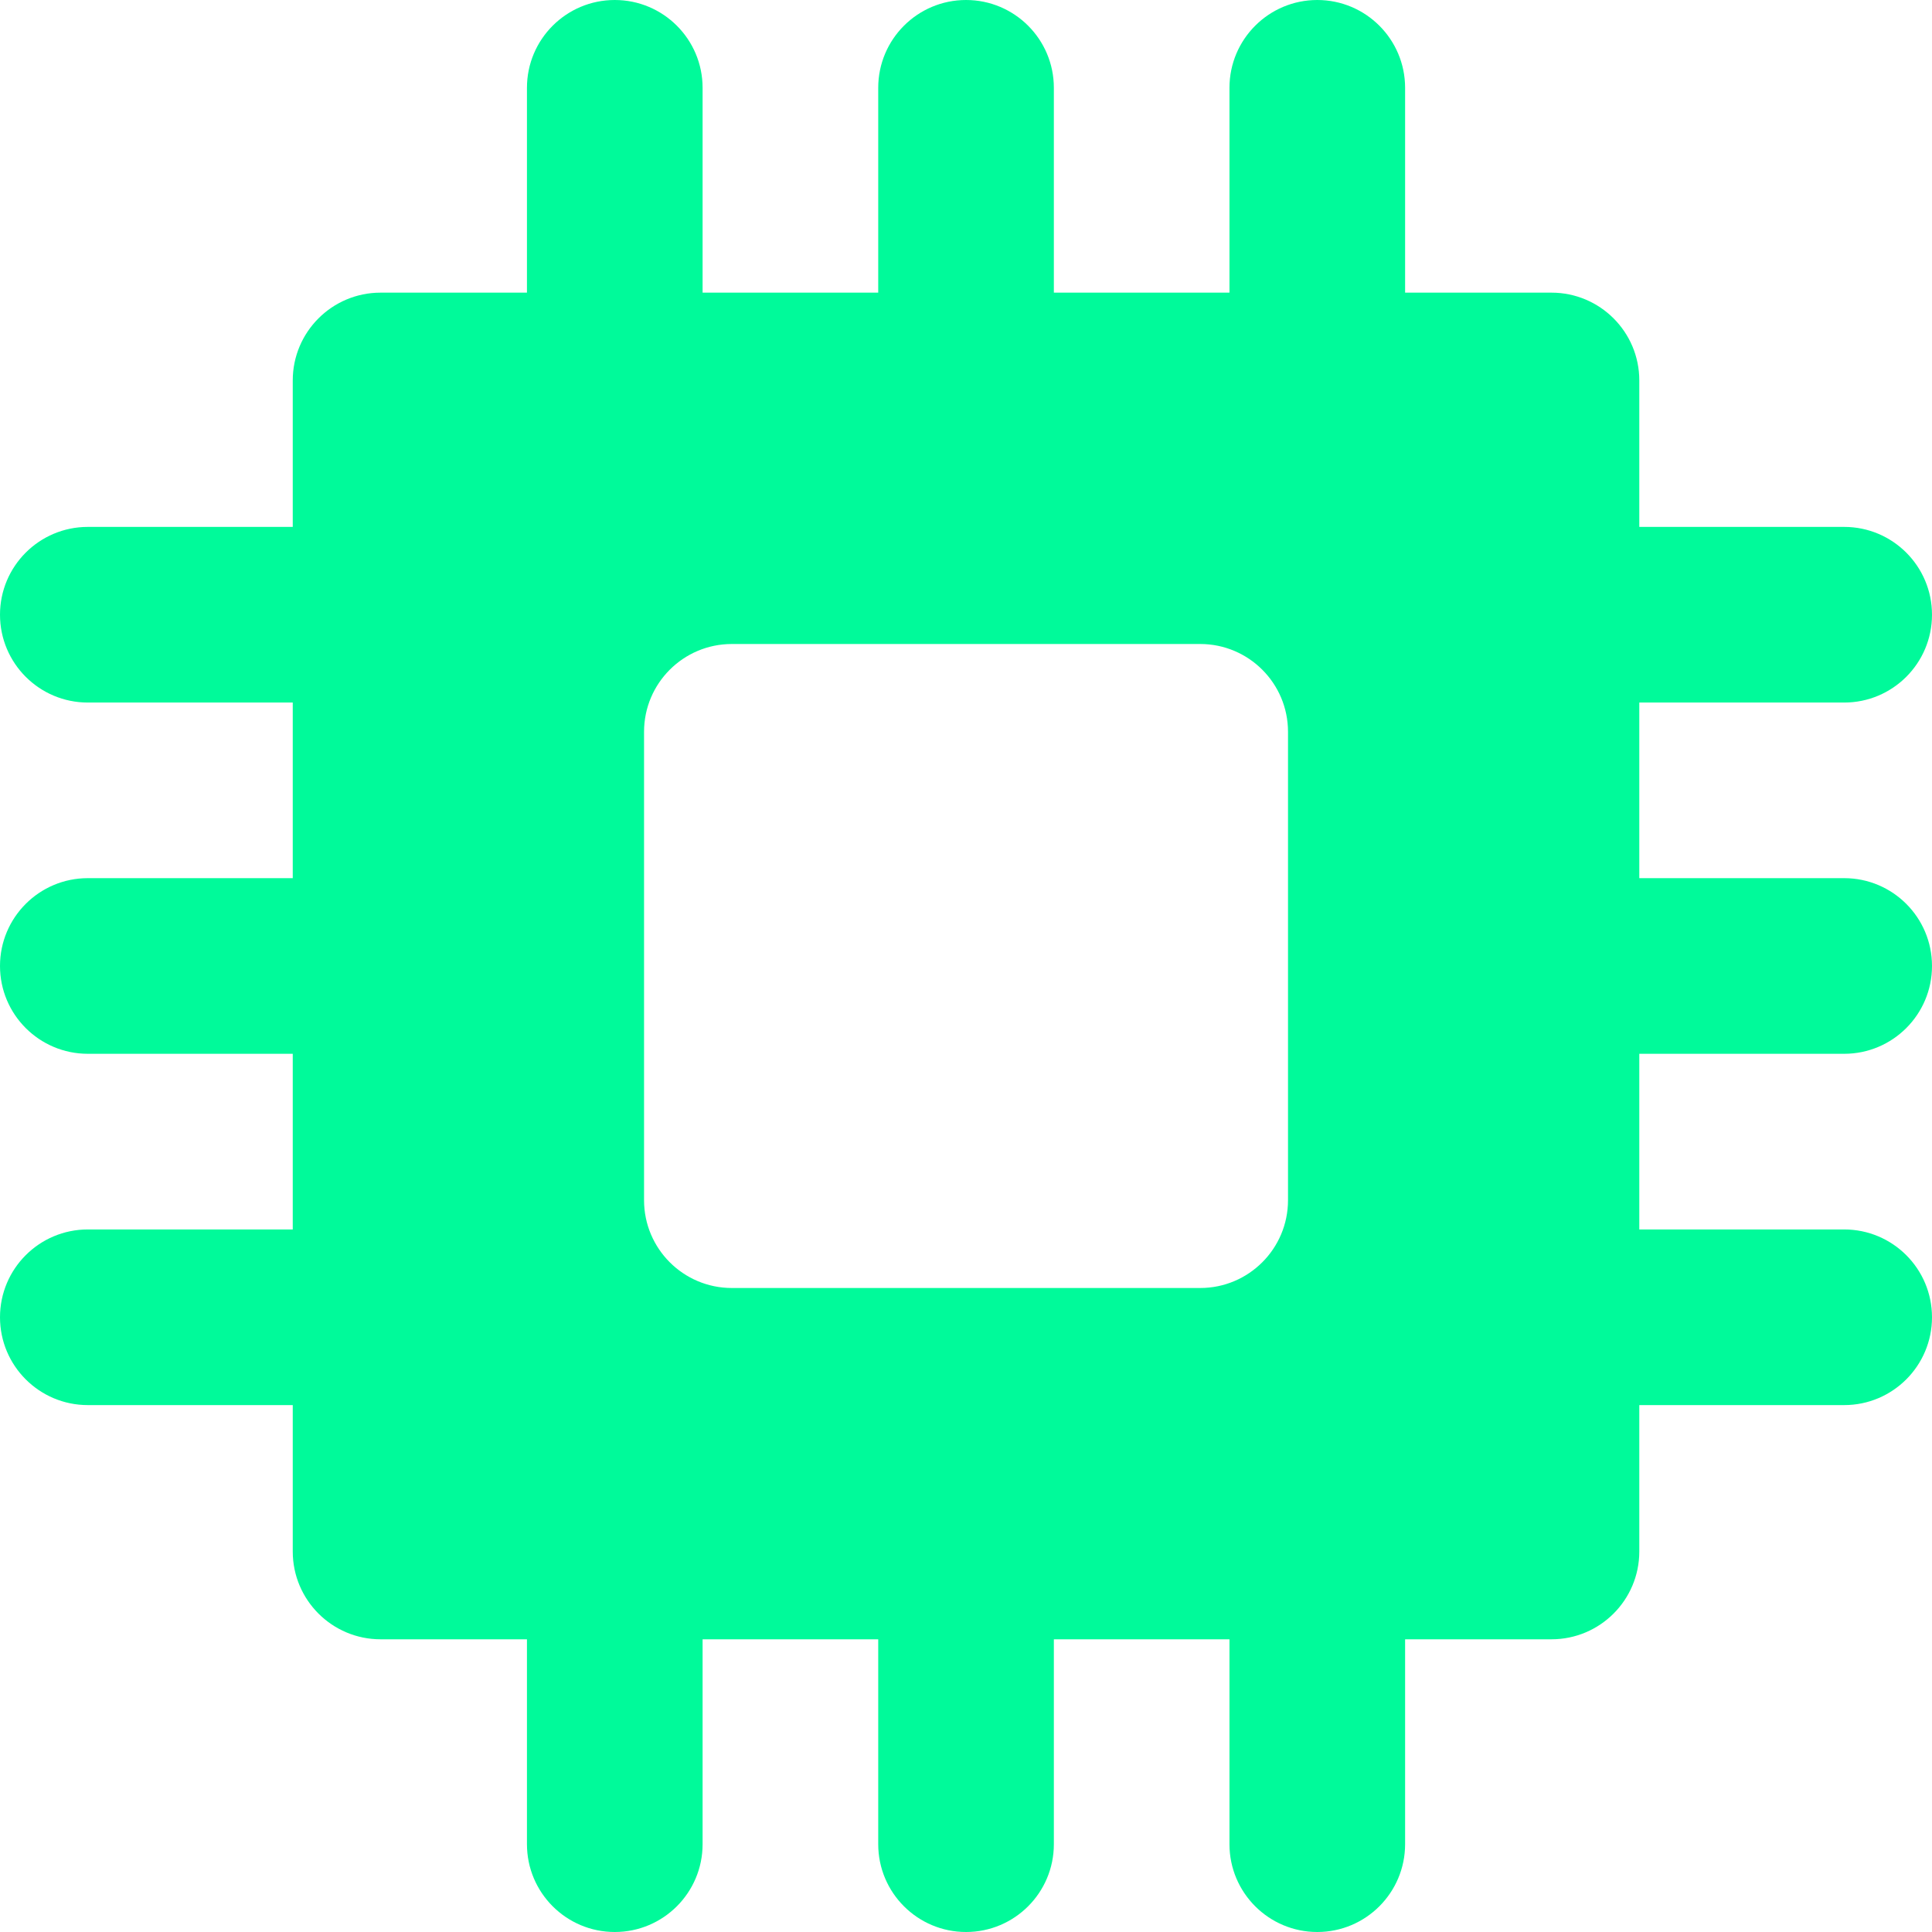
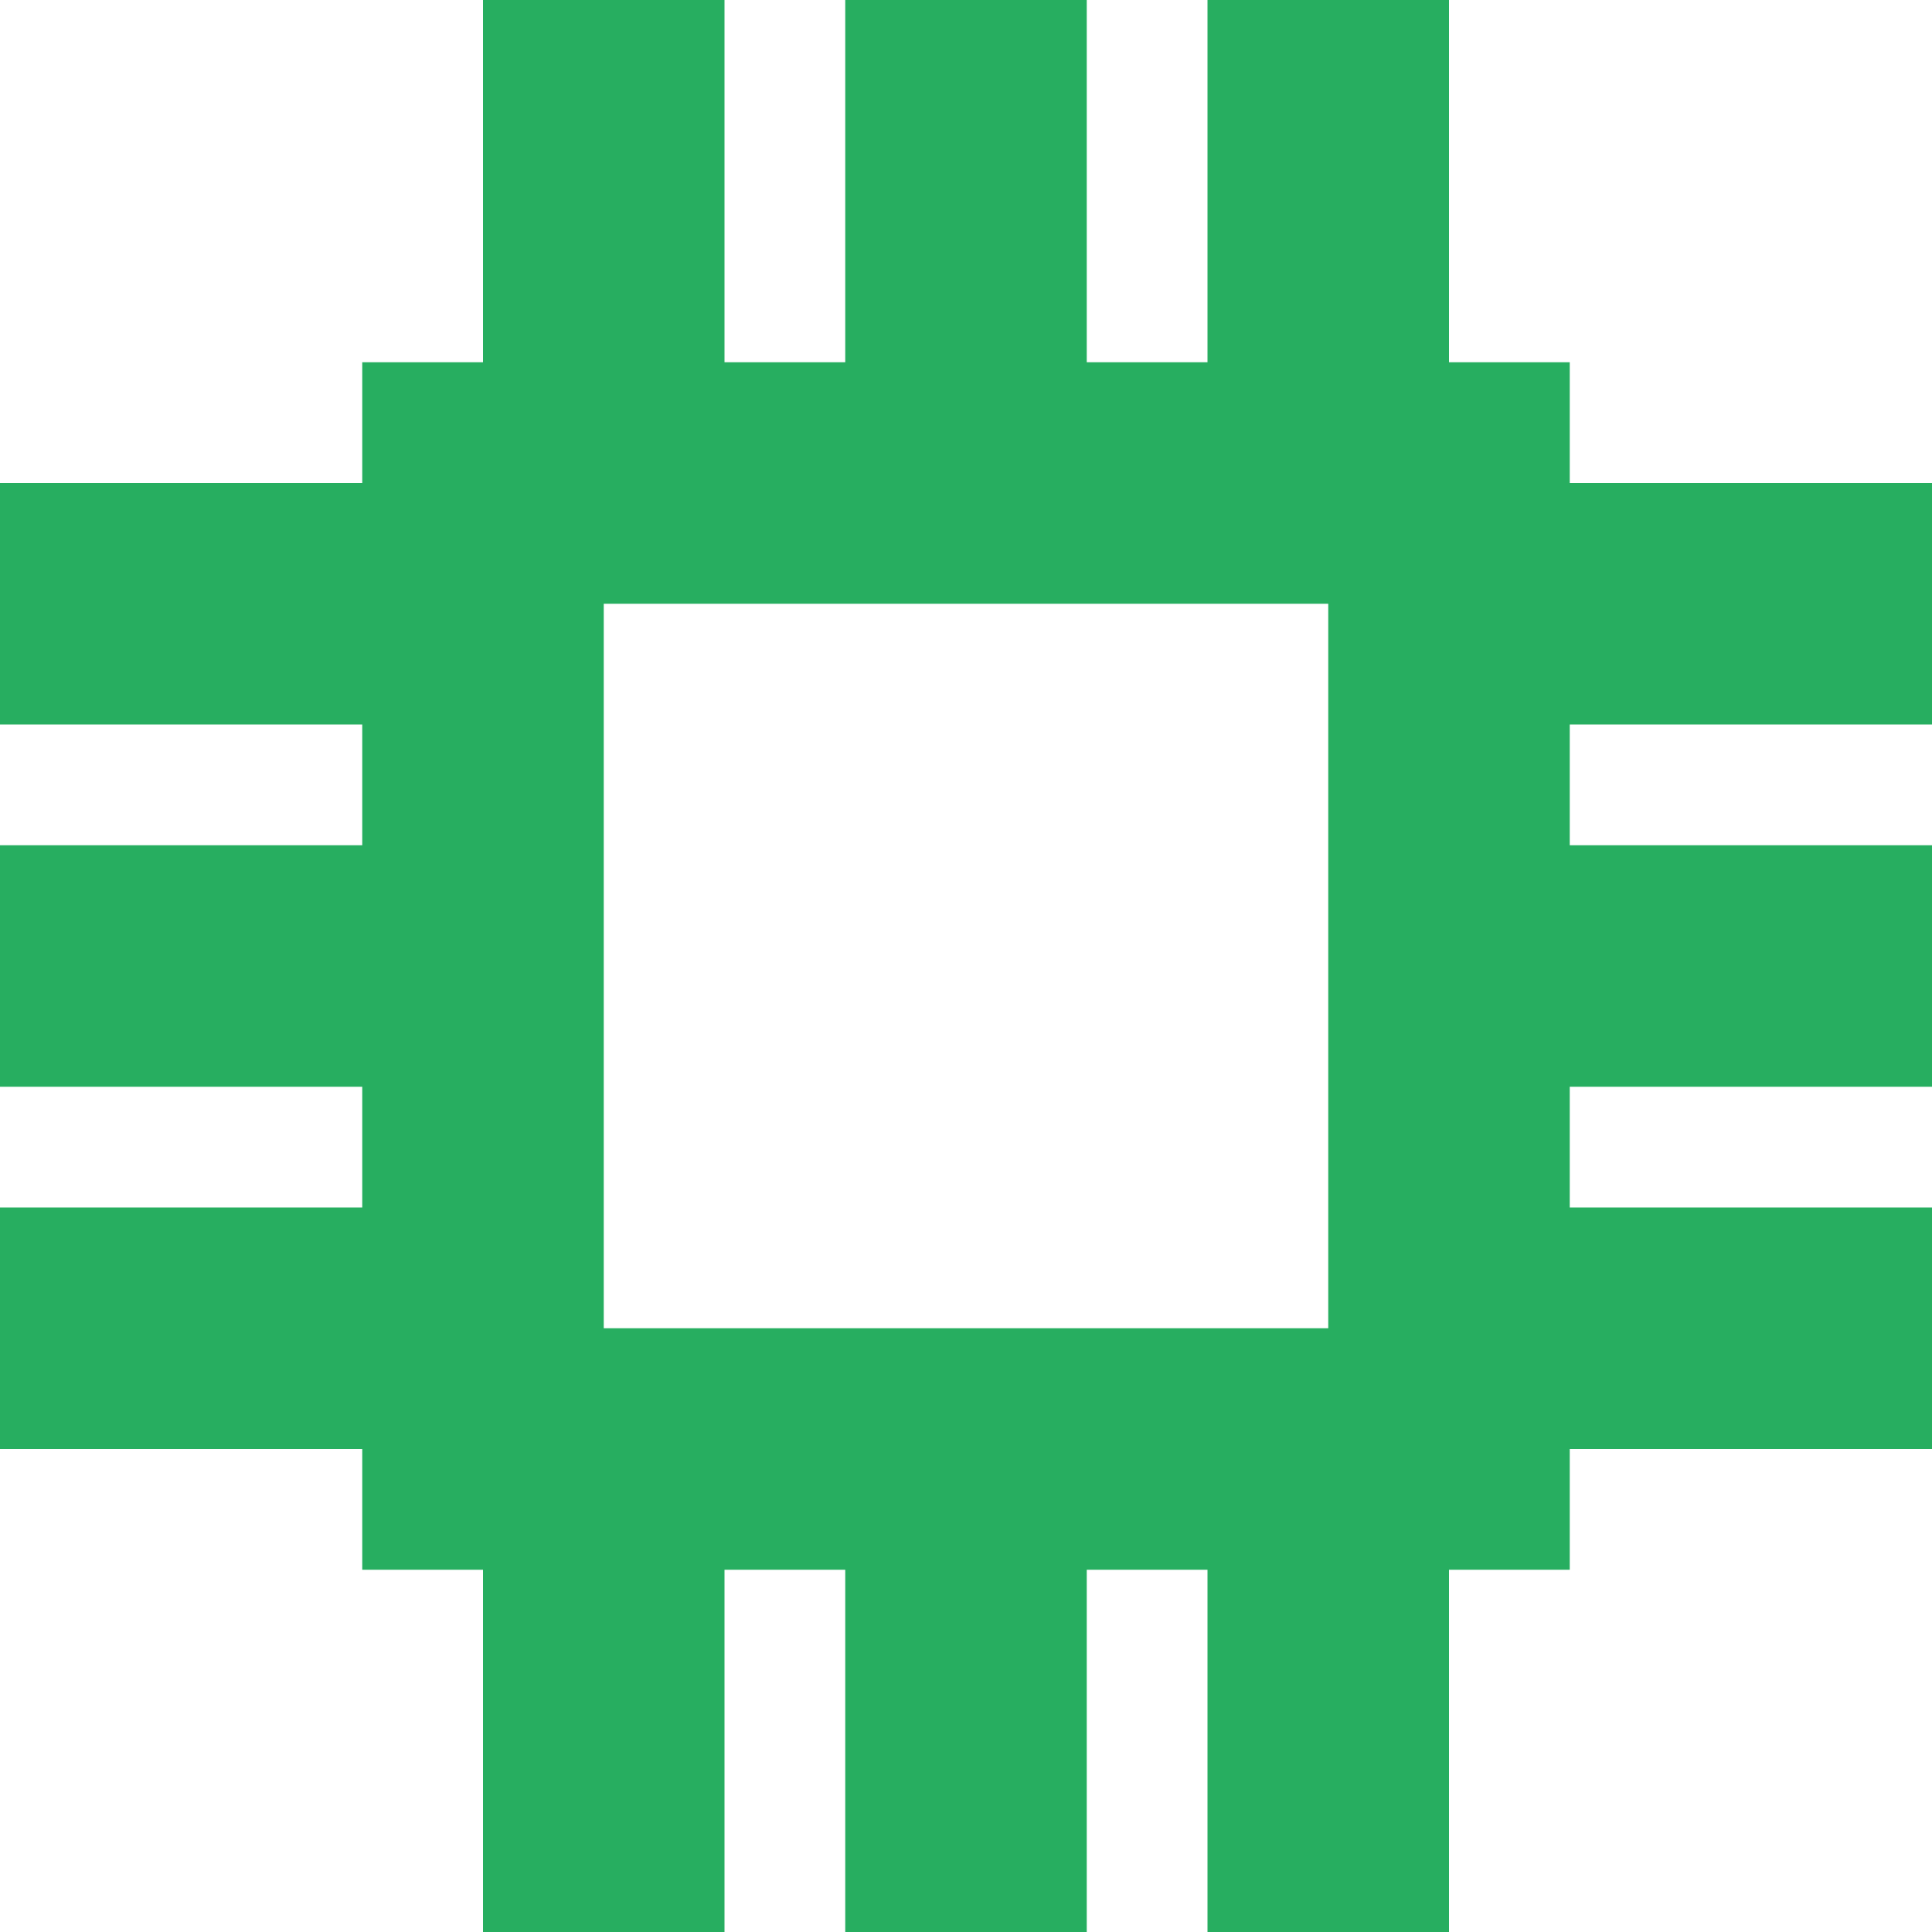
- <svg xmlns="http://www.w3.org/2000/svg" version="1.1" id="Layer_1" x="0px" y="0px" viewBox="0 0 330 330" style="enable-background:new 0 0 330 330;" xml:space="preserve">
-   <g id="XMLID_308_">
-     <path fill="MediumSpringGreen" id="XMLID_309_" d="M315,120c8.283,0,15-6.716,15-15s-6.717-15-15-15h-34.995V64.987c0-8.284-6.716-15-15-15h-25.003V15   c0-8.284-6.717-15-15-15c-8.285,0-15,6.716-15,15v34.987h-29.995V15c0-8.284-6.716-15-15-15c-8.284,0-15,6.716-15,15v34.987   h-29.999V15c0-8.284-6.717-15-15-15c-8.285,0-15,6.716-15,15v34.987H65.004c-8.284,0-15,6.716-15,15V90H15c-8.284,0-15,6.716-15,15   s6.716,15,15,15h35.004v29.996H15c-8.284,0-15,6.716-15,15c0,8.284,6.716,15,15,15h35.004V210H15c-8.284,0-15,6.716-15,15   s6.716,15,15,15h35.004v25.004c0,8.284,6.716,15,15,15h25.004V315c0,8.284,6.715,15,15,15c8.283,0,15-6.716,15-15v-34.996h29.999   V315c0,8.284,6.716,15,15,15c8.284,0,15-6.716,15-15v-34.996h29.995V315c0,8.284,6.715,15,15,15c8.283,0,15-6.716,15-15v-34.996   h25.003c8.284,0,15-6.716,15-15V240H315c8.283,0,15-6.716,15-15s-6.717-15-15-15h-34.995v-30.004H315c8.283,0,15-6.716,15-15   c0-8.284-6.717-15-15-15h-34.995V120H315z M220.002,205c0,8.284-6.717,15-15,15h-79.994c-8.285,0-15-6.716-15-15v-80   c0-8.284,6.715-15,15-15h79.994c8.283,0,15,6.716,15,15V205z" />
-   </g>
-   <g>
- </g>
-   <g>
- </g>
-   <g>
- </g>
-   <g>
- </g>
-   <g>
- </g>
-   <g>
- </g>
-   <g>
- </g>
-   <g>
- </g>
-   <g>
- </g>
-   <g>
- </g>
-   <g>
- </g>
-   <g>
- </g>
-   <g>
- </g>
-   <g>
- </g>
-   <g>
- </g>
+ <svg xmlns="http://www.w3.org/2000/svg" width="16" height="16" viewBox="0 0 16 16" fill="none">
+   <path fill-rule="evenodd" clip-rule="evenodd" d="M3 3H4V0H6V3H7V0H9V3H10V0H12V3H13V4H16V6H13V7H16V9H13V10H16V12H13V13H12V16H10V13H9V16H7V13H6V16H4V13H3V12H0V10H3V9H0V7H3V6H0V4H3V3ZM11 5H5V11H11V5Z" fill="#27AE60" />
</svg>
